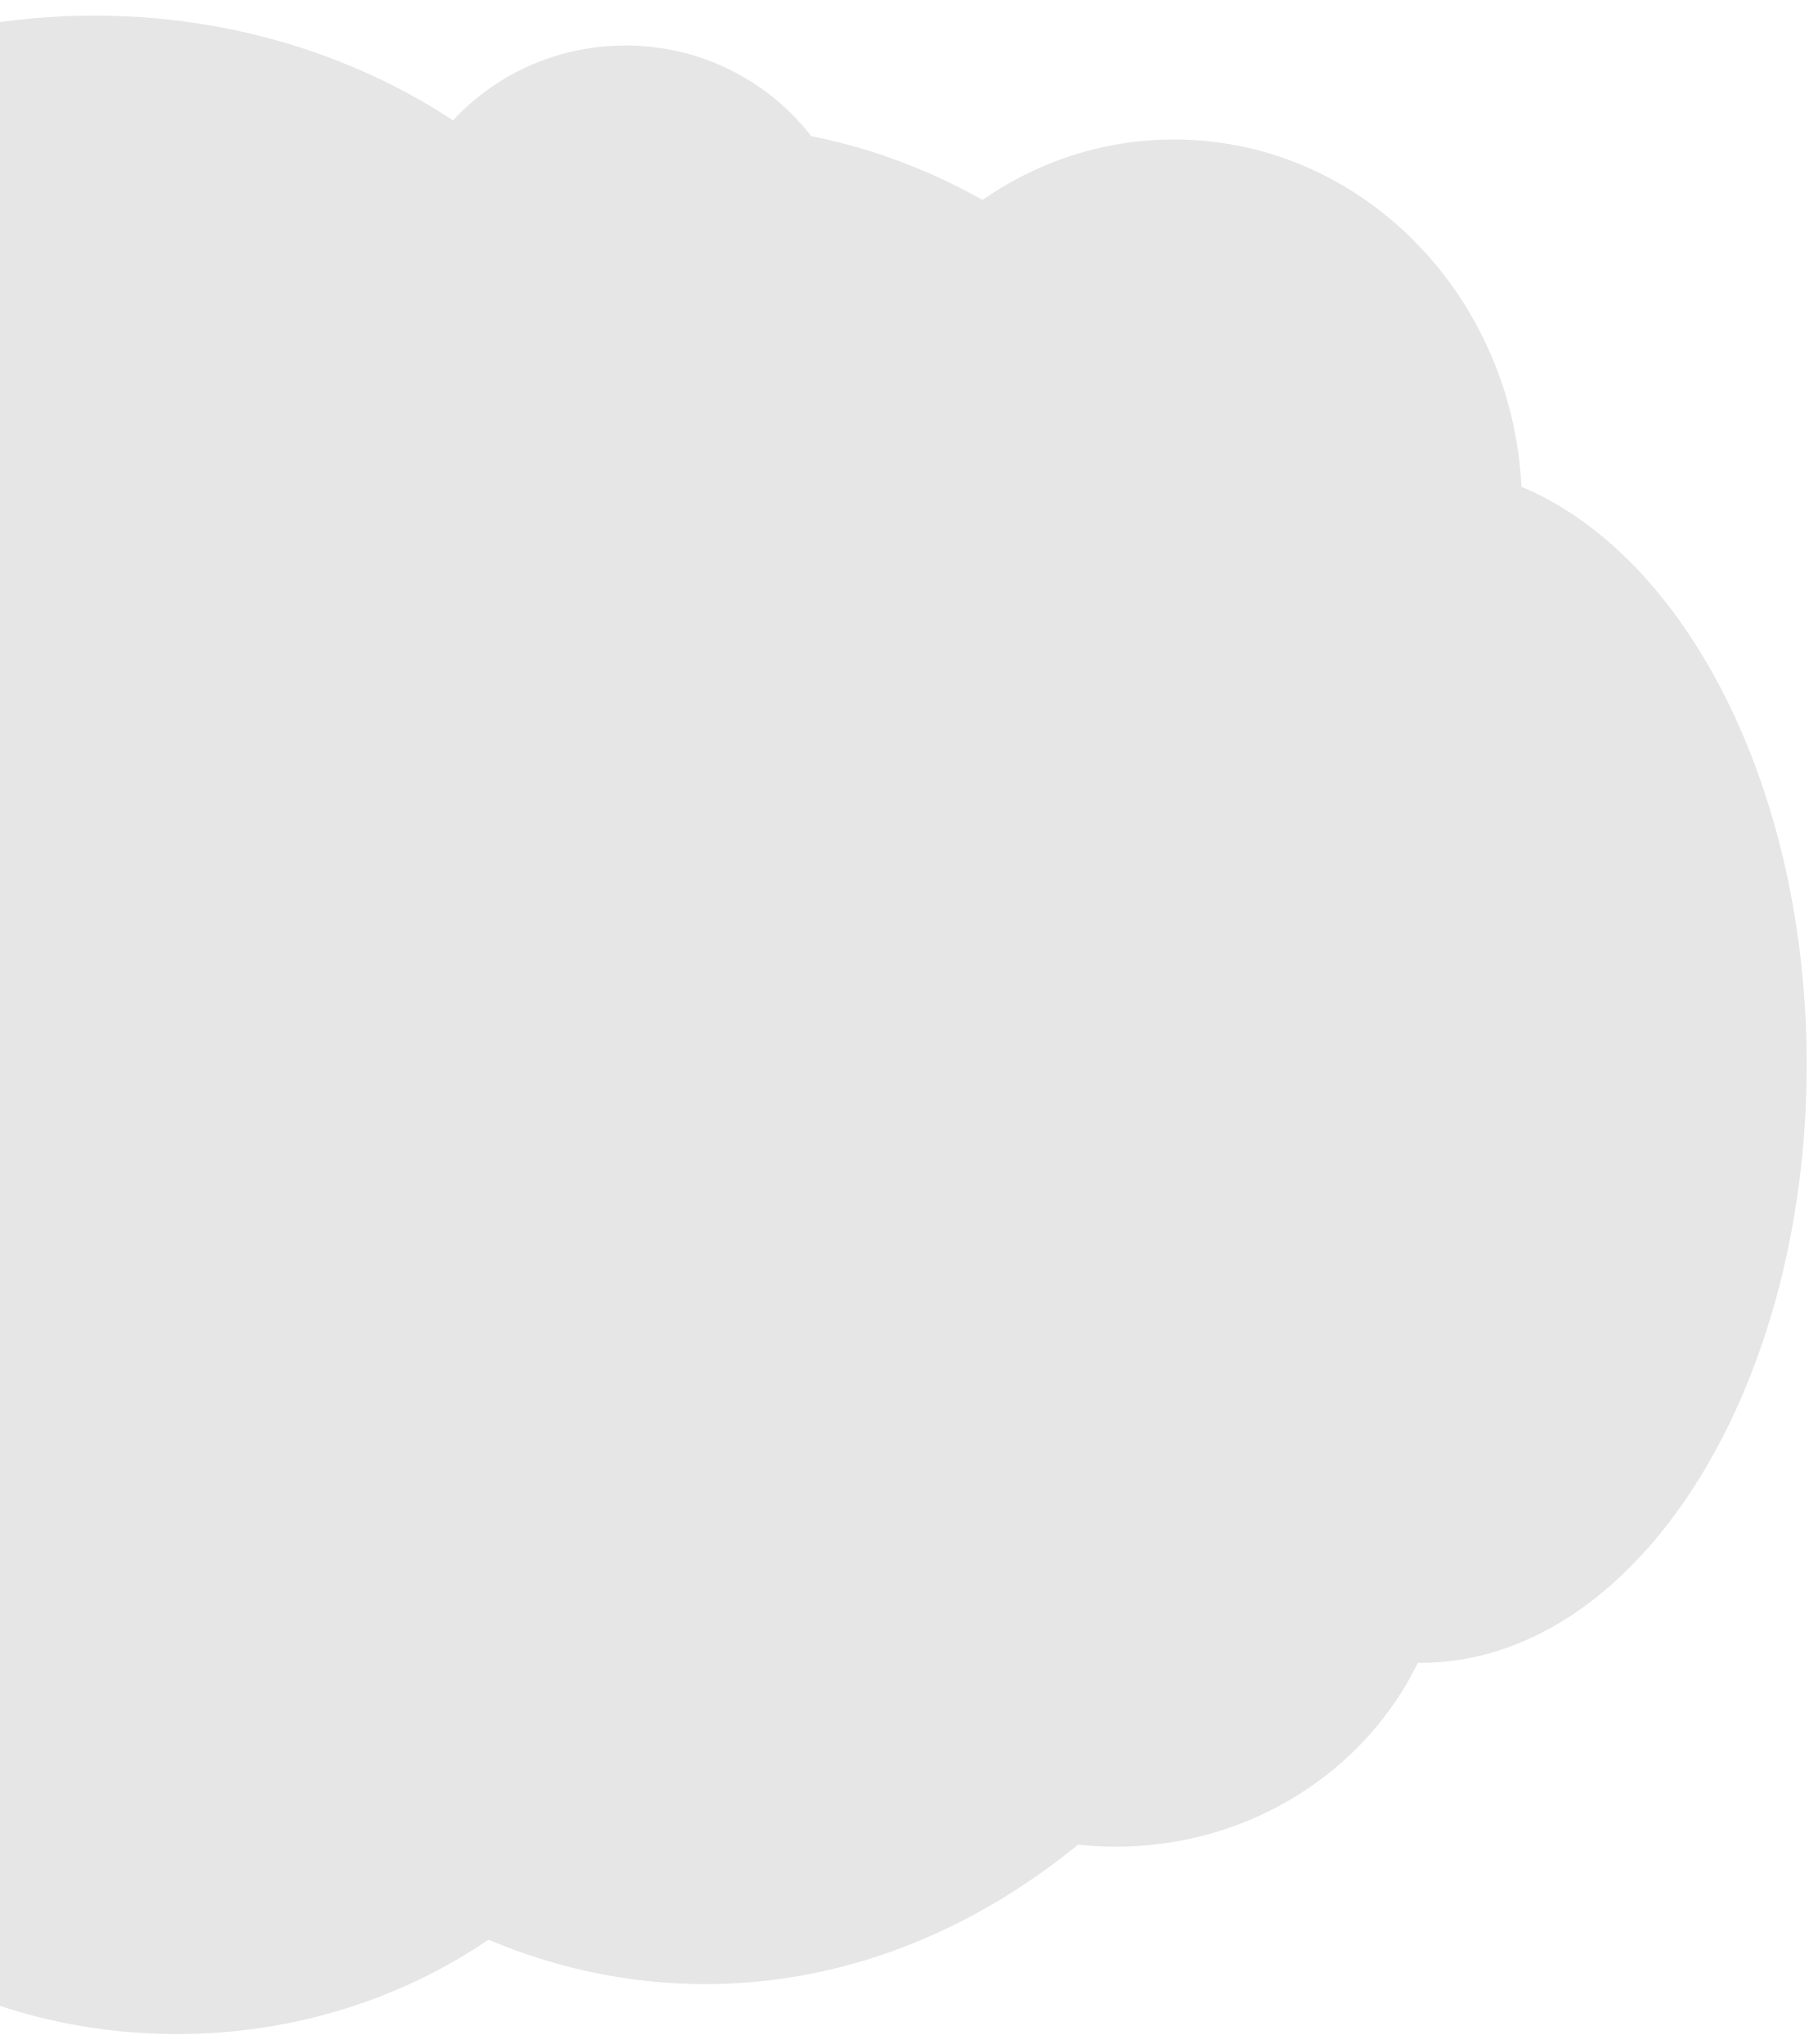
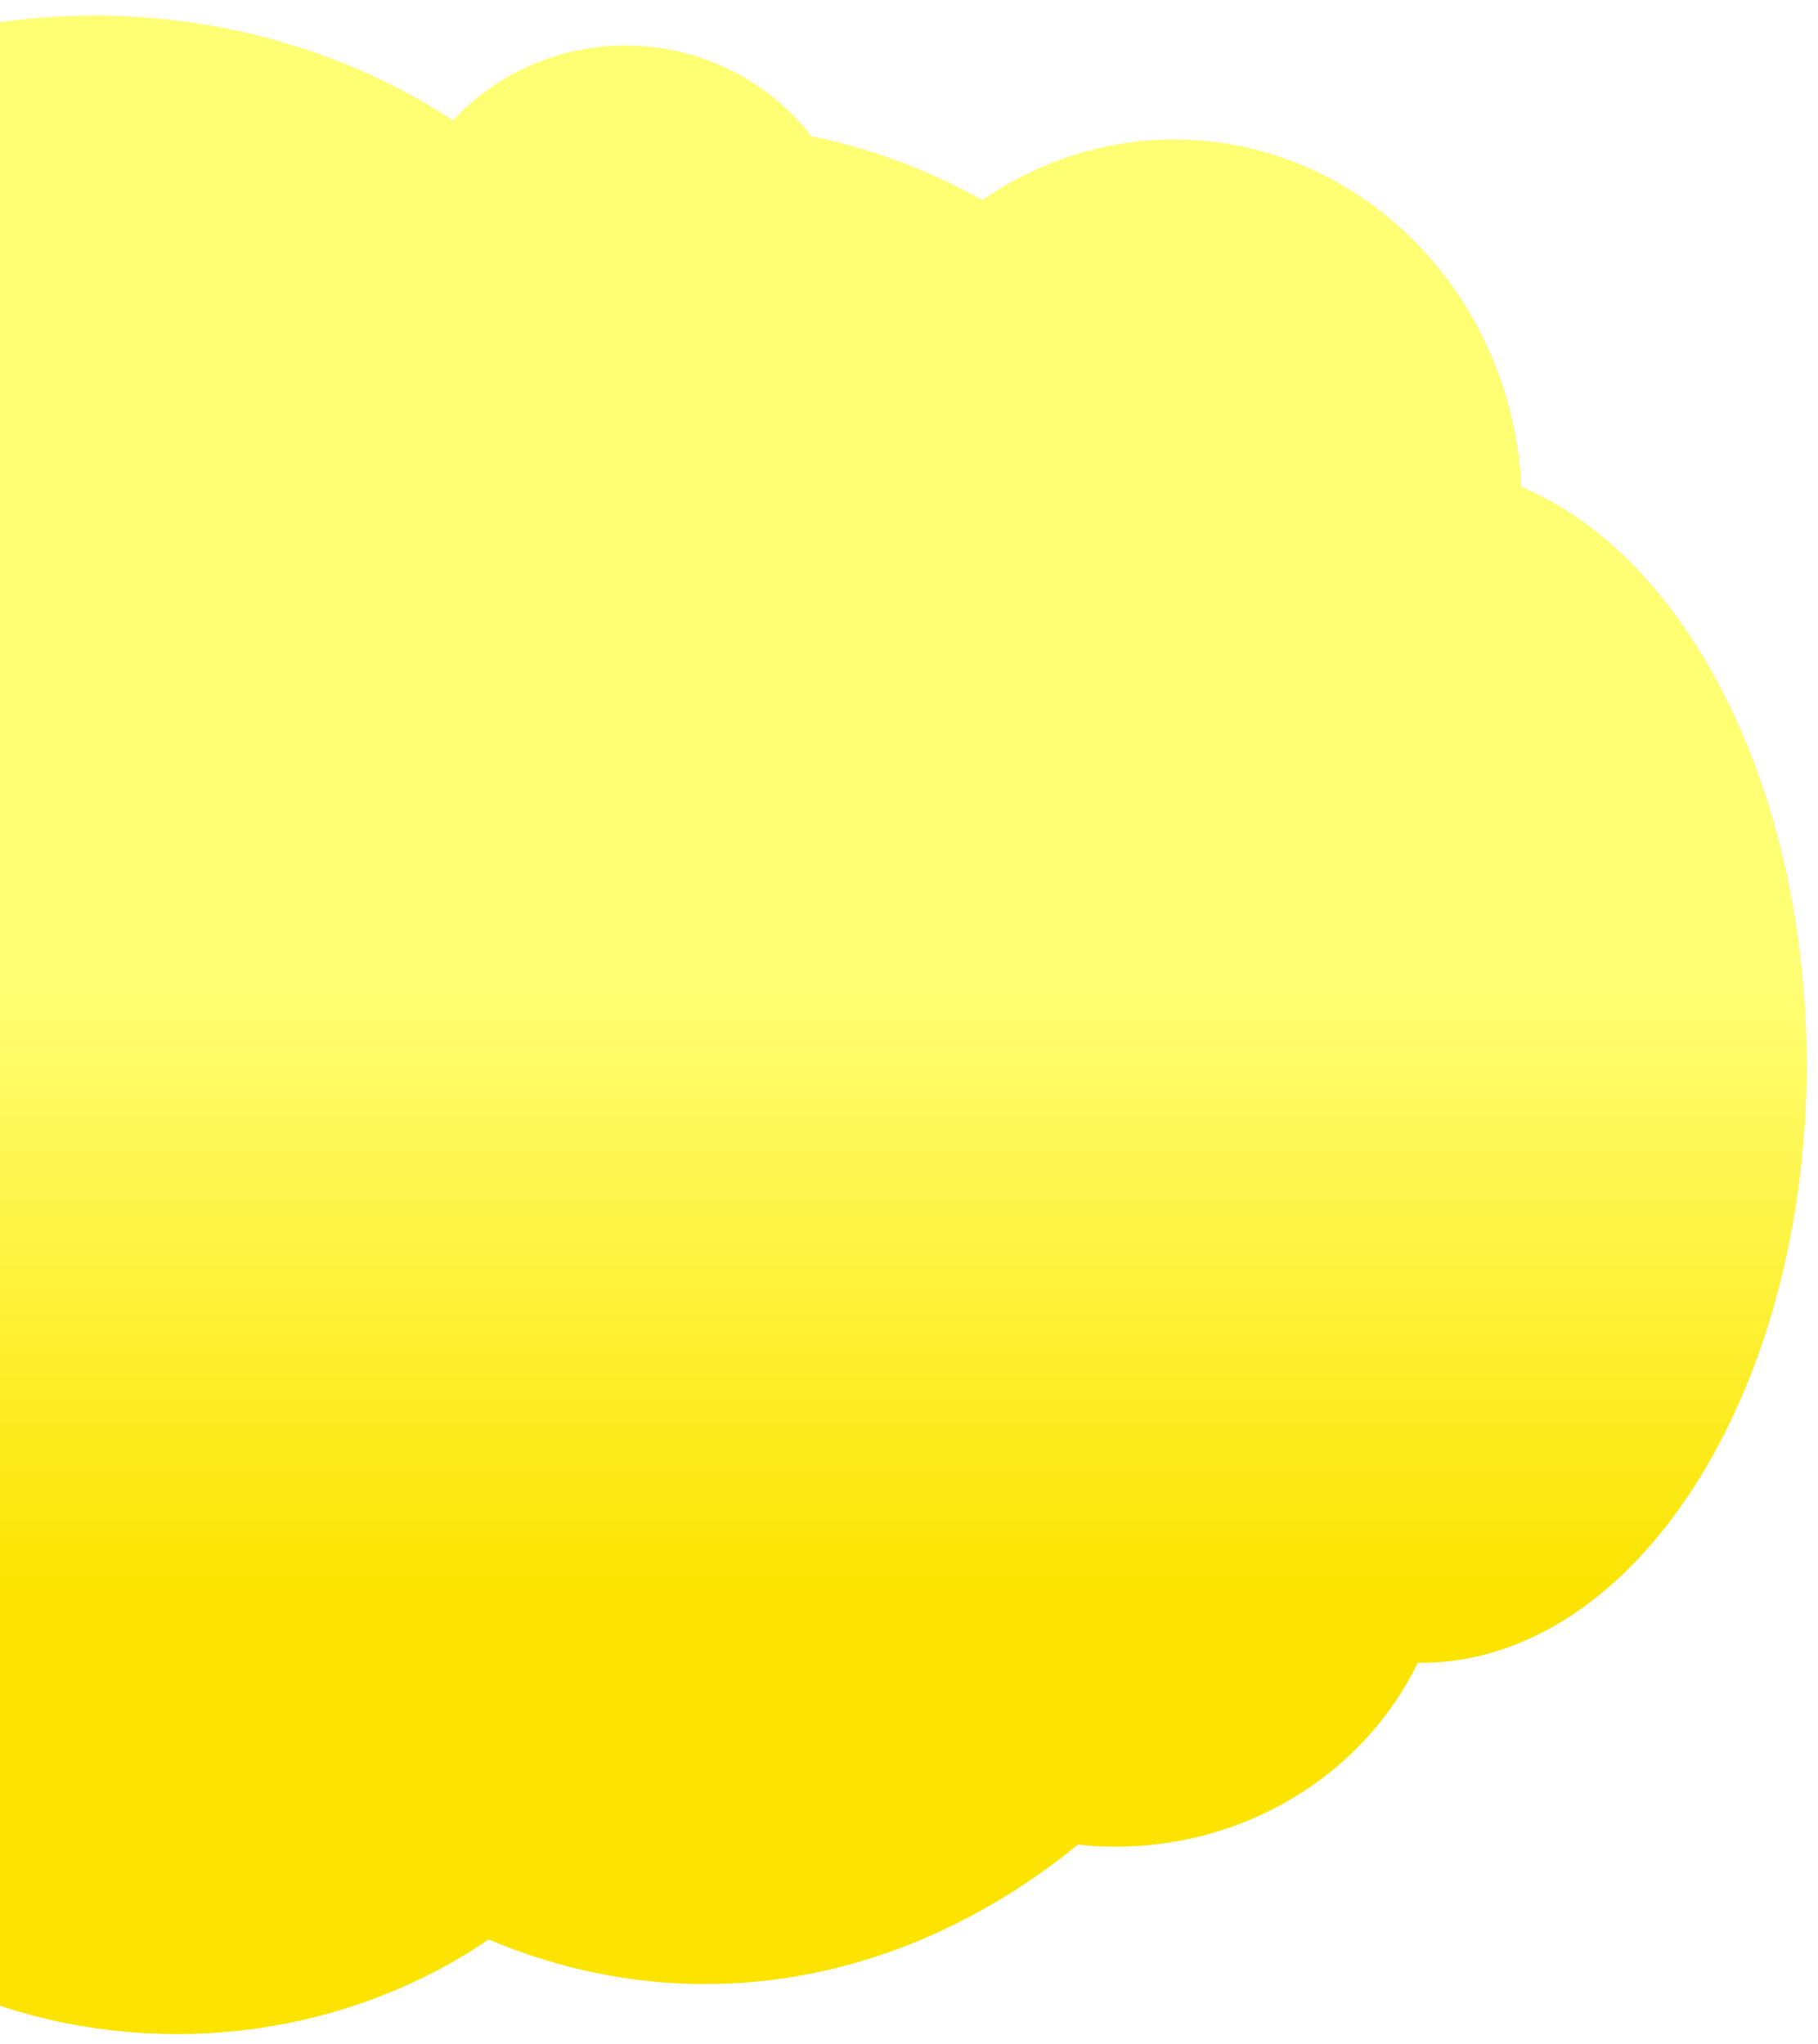
- <svg xmlns="http://www.w3.org/2000/svg" id="SVGRoot" version="1.1" viewBox="0 0 960 1080" height="1080px" width="960px">
-   <defs id="defs840" />
+ <svg xmlns="http://www.w3.org/2000/svg" xmlns:xlink="http://www.w3.org/1999/xlink" id="SVGRoot" version="1.1" viewBox="0 0 960 1080" height="1080px" width="960px">
+   <defs id="defs840">
+     <linearGradient id="linearGradient864">
+       <stop style="stop-color:#fce400;stop-opacity:1" offset="0" id="stop860" />
+       <stop style="stop-color:#ffff74;stop-opacity:1" offset="1" id="stop862" />
+     </linearGradient>
+     <linearGradient xlink:href="#linearGradient864" id="linearGradient866" x1="177.787" y1="840.447" x2="177.787" y2="521.239" gradientUnits="userSpaceOnUse" />
+   </defs>
  <g id="layer1">
-     <ellipse style="fill:#e6e6e6;stroke-width:1.018" id="path1414" cx="372.467" cy="557.401" rx="373.756" ry="490.934" />
-     <ellipse style="fill:#e6e6e6;stroke-width:1.224" id="path1416" cx="750.315" cy="562.432" rx="204.051" ry="316.178" />
-     <ellipse style="fill:#e6e6e6" id="path1418" cx="620.122" cy="267.645" rx="183.848" ry="193.949" />
-     <ellipse style="fill:#e6e6e6" id="path1420" cx="589.452" cy="808.051" rx="175.767" ry="167.685" />
-     <ellipse style="fill:#e6e6e6;stroke-width:1.49" id="path1422" cx="49.904" cy="286.036" rx="316.178" ry="277.792" />
-     <ellipse style="fill:#e6e6e6;stroke-width:1.585" id="path1424" cx="93.421" cy="820.203" rx="276.782" ry="254.558" />
-     <ellipse style="fill:#e6e6e6" id="path1426" cx="330.376" cy="145.259" rx="123.239" ry="121.218" />
-     <ellipse ry="409.112" rx="401.031" cy="552.462" cx="-150.513" id="path1424-1" style="fill:#e6e6e6;stroke-width:2.419" />
+     <path id="path1414" style="fill:url(#linearGradient866);fill-opacity:1;stroke-width:1.018" d="M 49.514,8.244 A 316.178,277.792 0 0 0 -226.219,150.707 a 401.031,409.112 0 0 0 -325.324,401.756 401.031,409.112 0 0 0 401.029,409.111 401.031,409.112 0 0 0 13.592,-0.234 276.782,254.558 0 0 0 230.344,113.422 276.782,254.558 0 0 0 164.693,-49.971 373.756,490.934 0 0 0 114.352,23.545 373.756,490.934 0 0 0 196.953,-73.693 175.767,167.685 0 0 0 20.031,1.094 175.767,167.685 0 0 0 159.453,-97.135 204.051,316.178 0 0 0 1.41,0.008 A 204.051,316.178 0 0 0 954.365,562.432 204.051,316.178 0 0 0 803.707,257.27 183.848,193.949 0 0 0 620.121,73.695 183.848,193.949 0 0 0 518.92,105.725 373.756,490.934 0 0 0 428.588,72.033 123.239,121.218 0 0 0 330.375,24.041 123.239,121.218 0 0 0 239.299,63.598 316.178,277.792 0 0 0 49.904,8.244 a 316.178,277.792 0 0 0 -0.391,0 z" />
  </g>
</svg>
